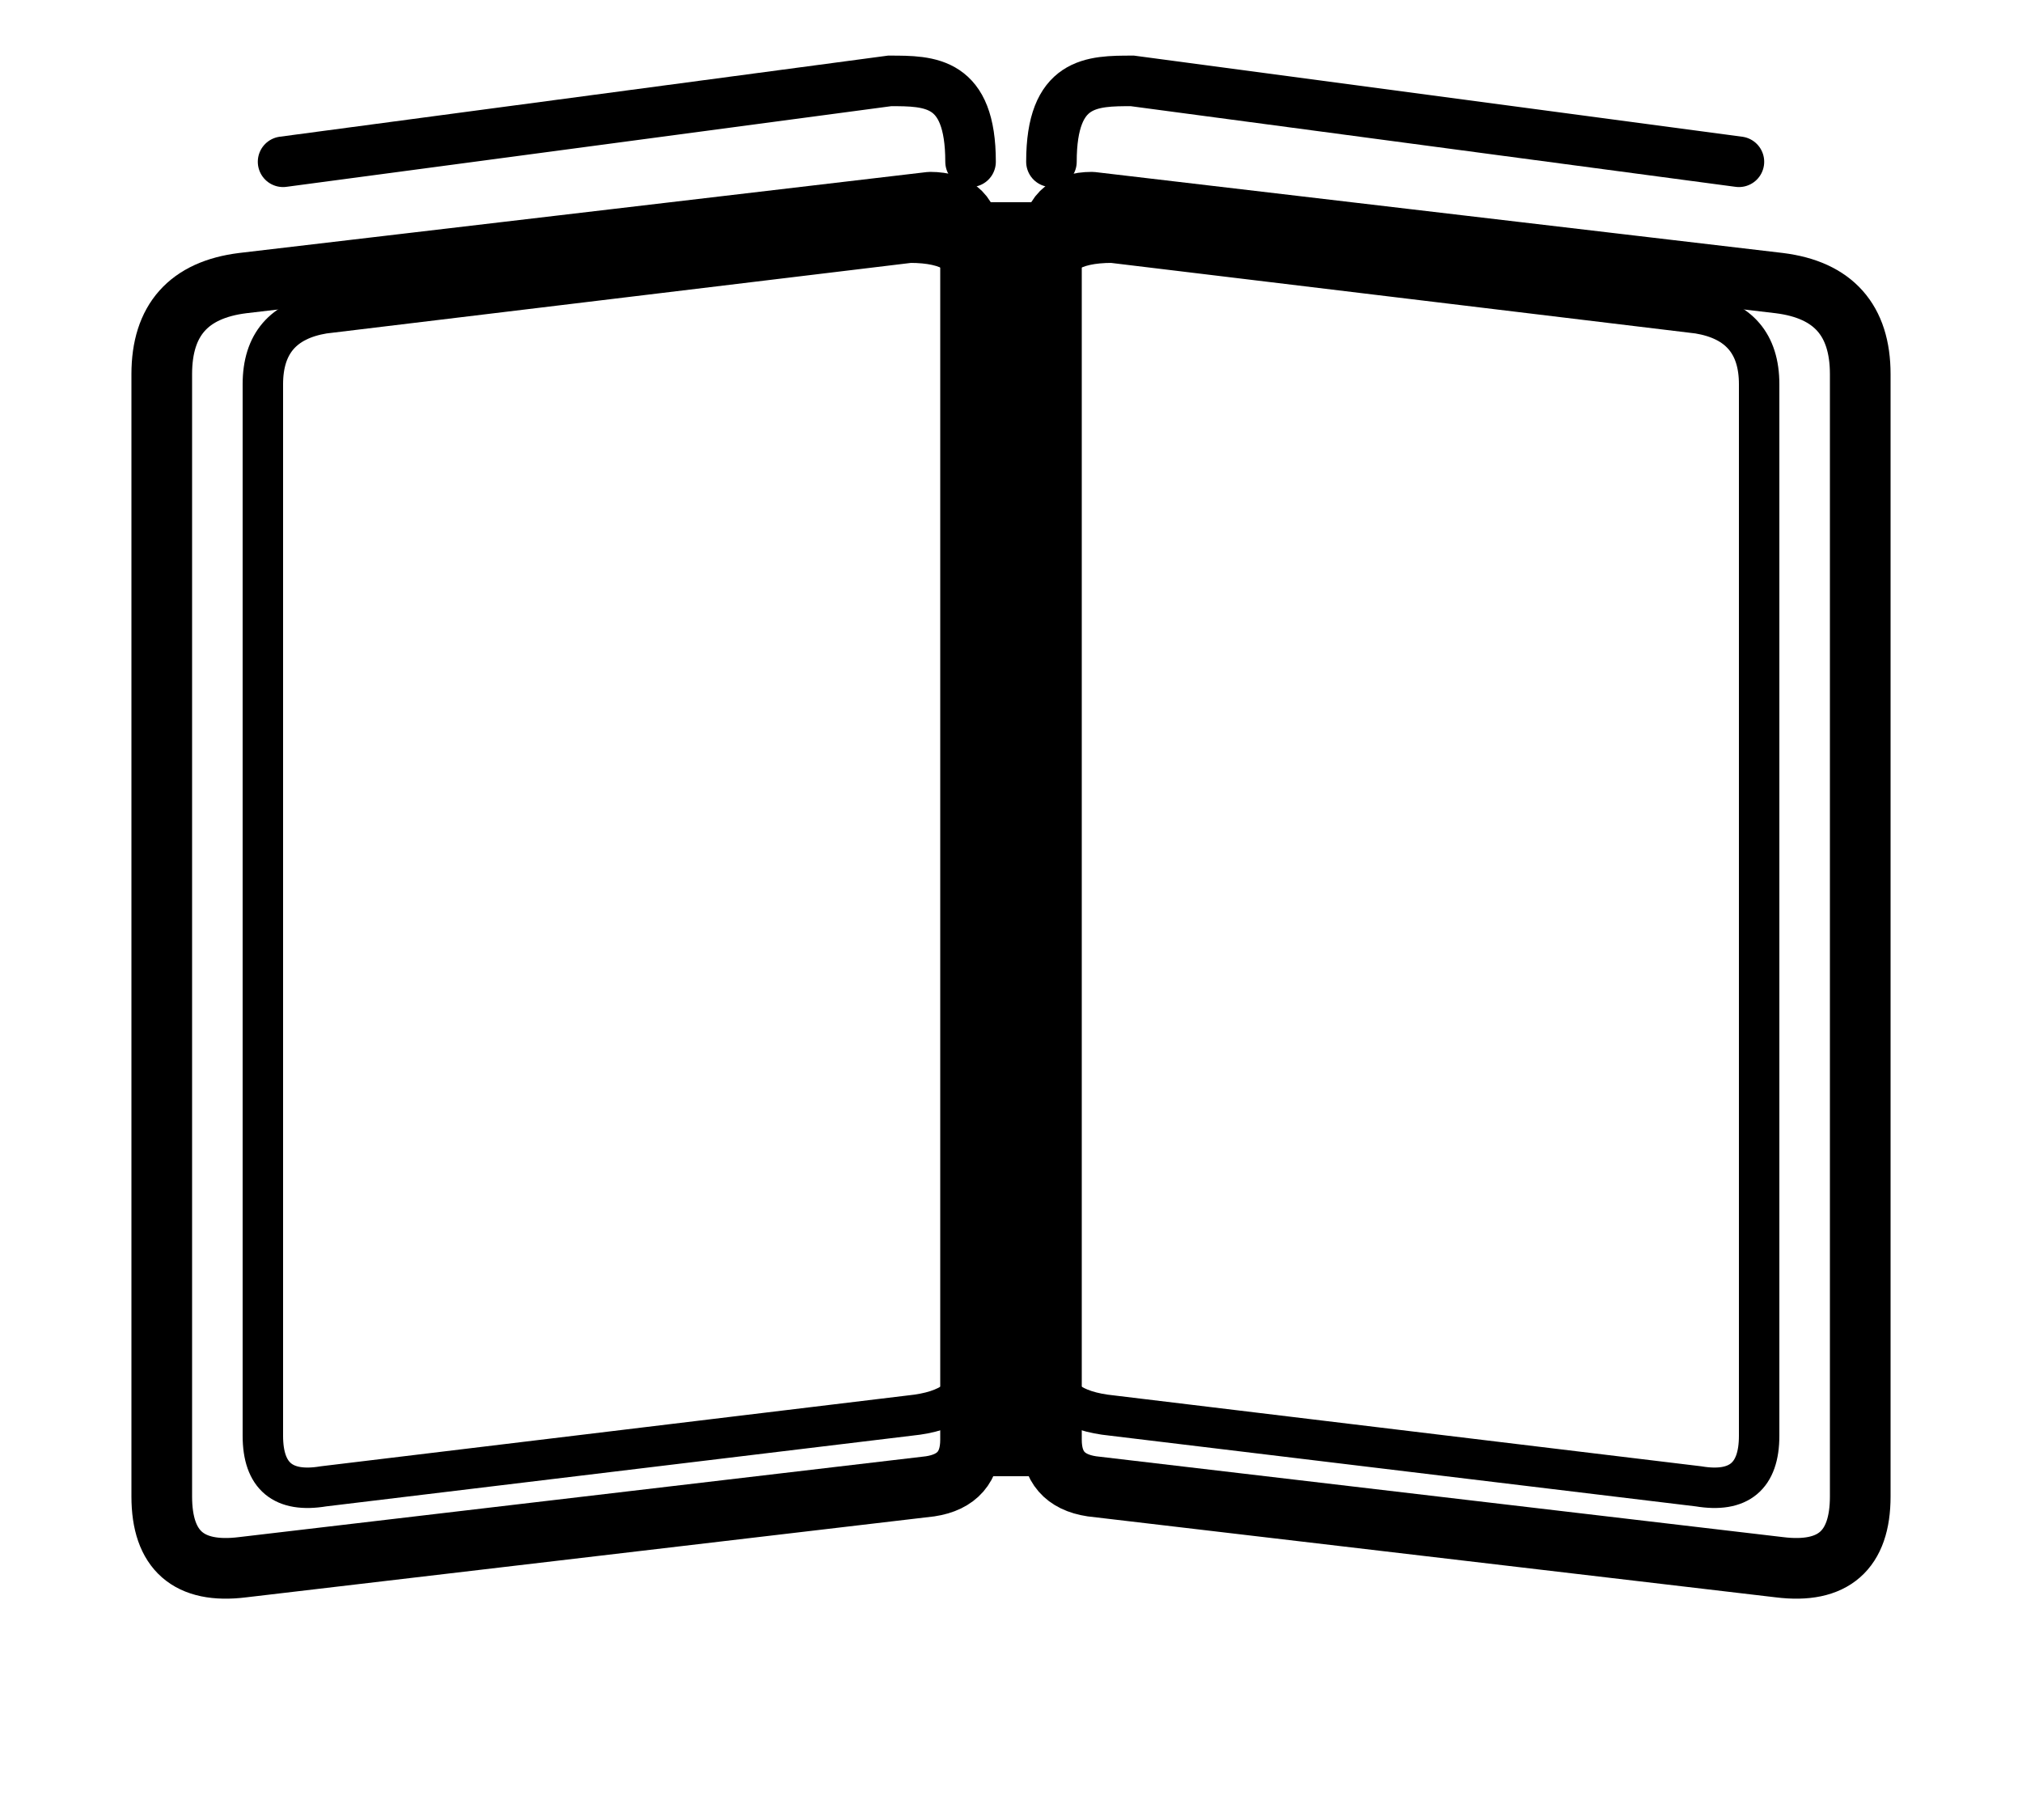
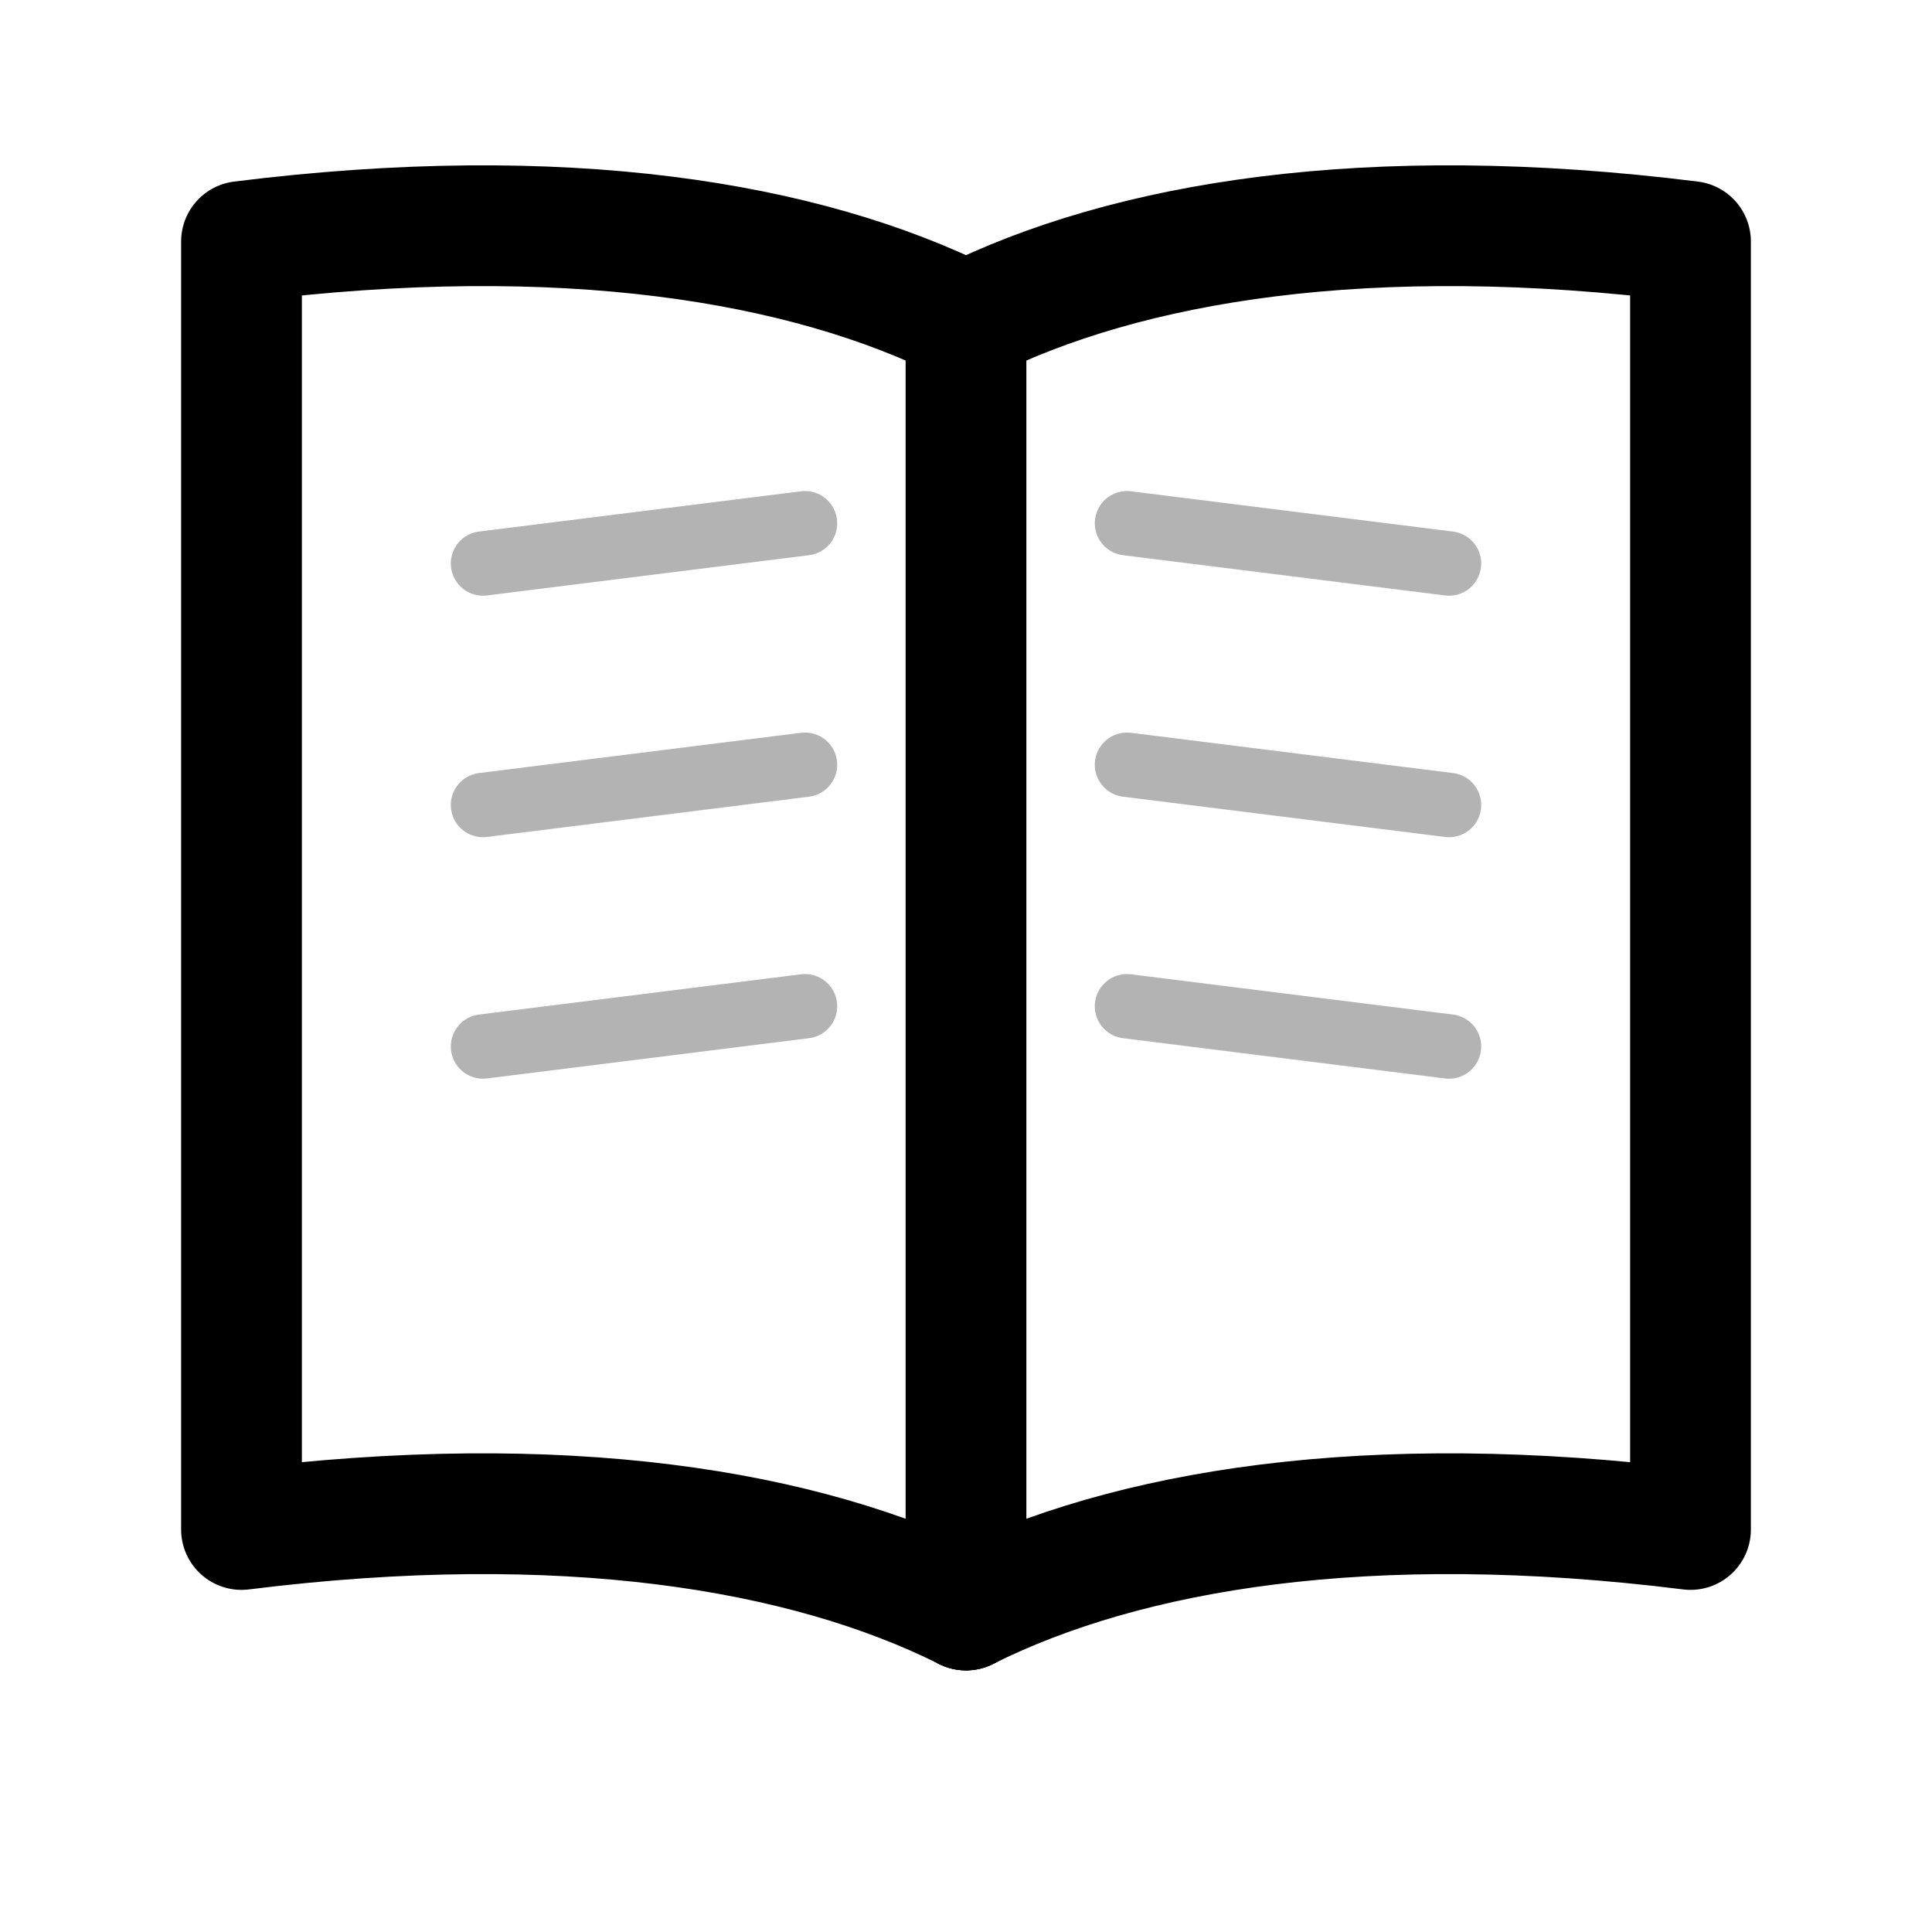
- <svg xmlns="http://www.w3.org/2000/svg" viewBox="0 0 100 90" fill="none" stroke="currentColor">
-   <path d="M48 12 Q48 10 46 10 L12 14 Q8 14.5 8 18.5 L8 74 Q8 78 12 77.5 L46 73.5 Q48 73.2 48 71.2 Z" stroke-width="3" stroke-linejoin="round" />
-   <path d="M52 12 Q52 10 54 10 L88 14 Q92 14.5 92 18.5 L92 74 Q92 78 88 77.5 L54 73.5 Q52 73.2 52 71.2 Z" stroke-width="3" stroke-linejoin="round" />
-   <line x1="50" y1="10" x2="50" y2="73" stroke-width="2" />
-   <path d="M48 14 Q48 12 45 12 L16 15.5 Q13 16 13 19 L13 71 Q13 74 16 73.5 L45 70 Q48 69.7 48 67.7" stroke-width="2" stroke-linejoin="round" />
-   <path d="M52 14 Q52 12 55 12 L84 15.5 Q87 16 87 19 L87 71 Q87 74 84 73.5 L55 70 Q52 69.7 52 67.7" stroke-width="2" stroke-linejoin="round" />
-   <path d="M48 8 C48 4 46 4 44 4 L14 8" stroke-width="2.5" fill="none" stroke-linecap="round" />
-   <path d="M52 8 C52 4 54 4 56 4 L86 8" stroke-width="2.5" fill="none" stroke-linecap="round" />
+ <svg xmlns="http://www.w3.org/2000/svg" viewBox="0 0 24 24" fill="none" stroke="currentColor" stroke-width="1.5" stroke-linecap="round" stroke-linejoin="round">
+   <path d="M12 4 C10 3 7 2.5 3 3 L3 19 C7 18.5 10 19 12 20" />
+   <path d="M12 4 C14 3 17 2.5 21 3 L21 19 C17 18.5 14 19 12 20" />
+   <line x1="12" y1="4" x2="12" y2="20" />
+   <line x1="6" y1="7" x2="10" y2="6.5" stroke-width="0.8" opacity="0.3" />
+   <line x1="6" y1="10" x2="10" y2="9.5" stroke-width="0.8" opacity="0.3" />
+   <line x1="6" y1="13" x2="10" y2="12.5" stroke-width="0.8" opacity="0.3" />
+   <line x1="14" y1="6.5" x2="18" y2="7" stroke-width="0.8" opacity="0.3" />
+   <line x1="14" y1="9.5" x2="18" y2="10" stroke-width="0.8" opacity="0.3" />
+   <line x1="14" y1="12.5" x2="18" y2="13" stroke-width="0.8" opacity="0.3" />
</svg>
